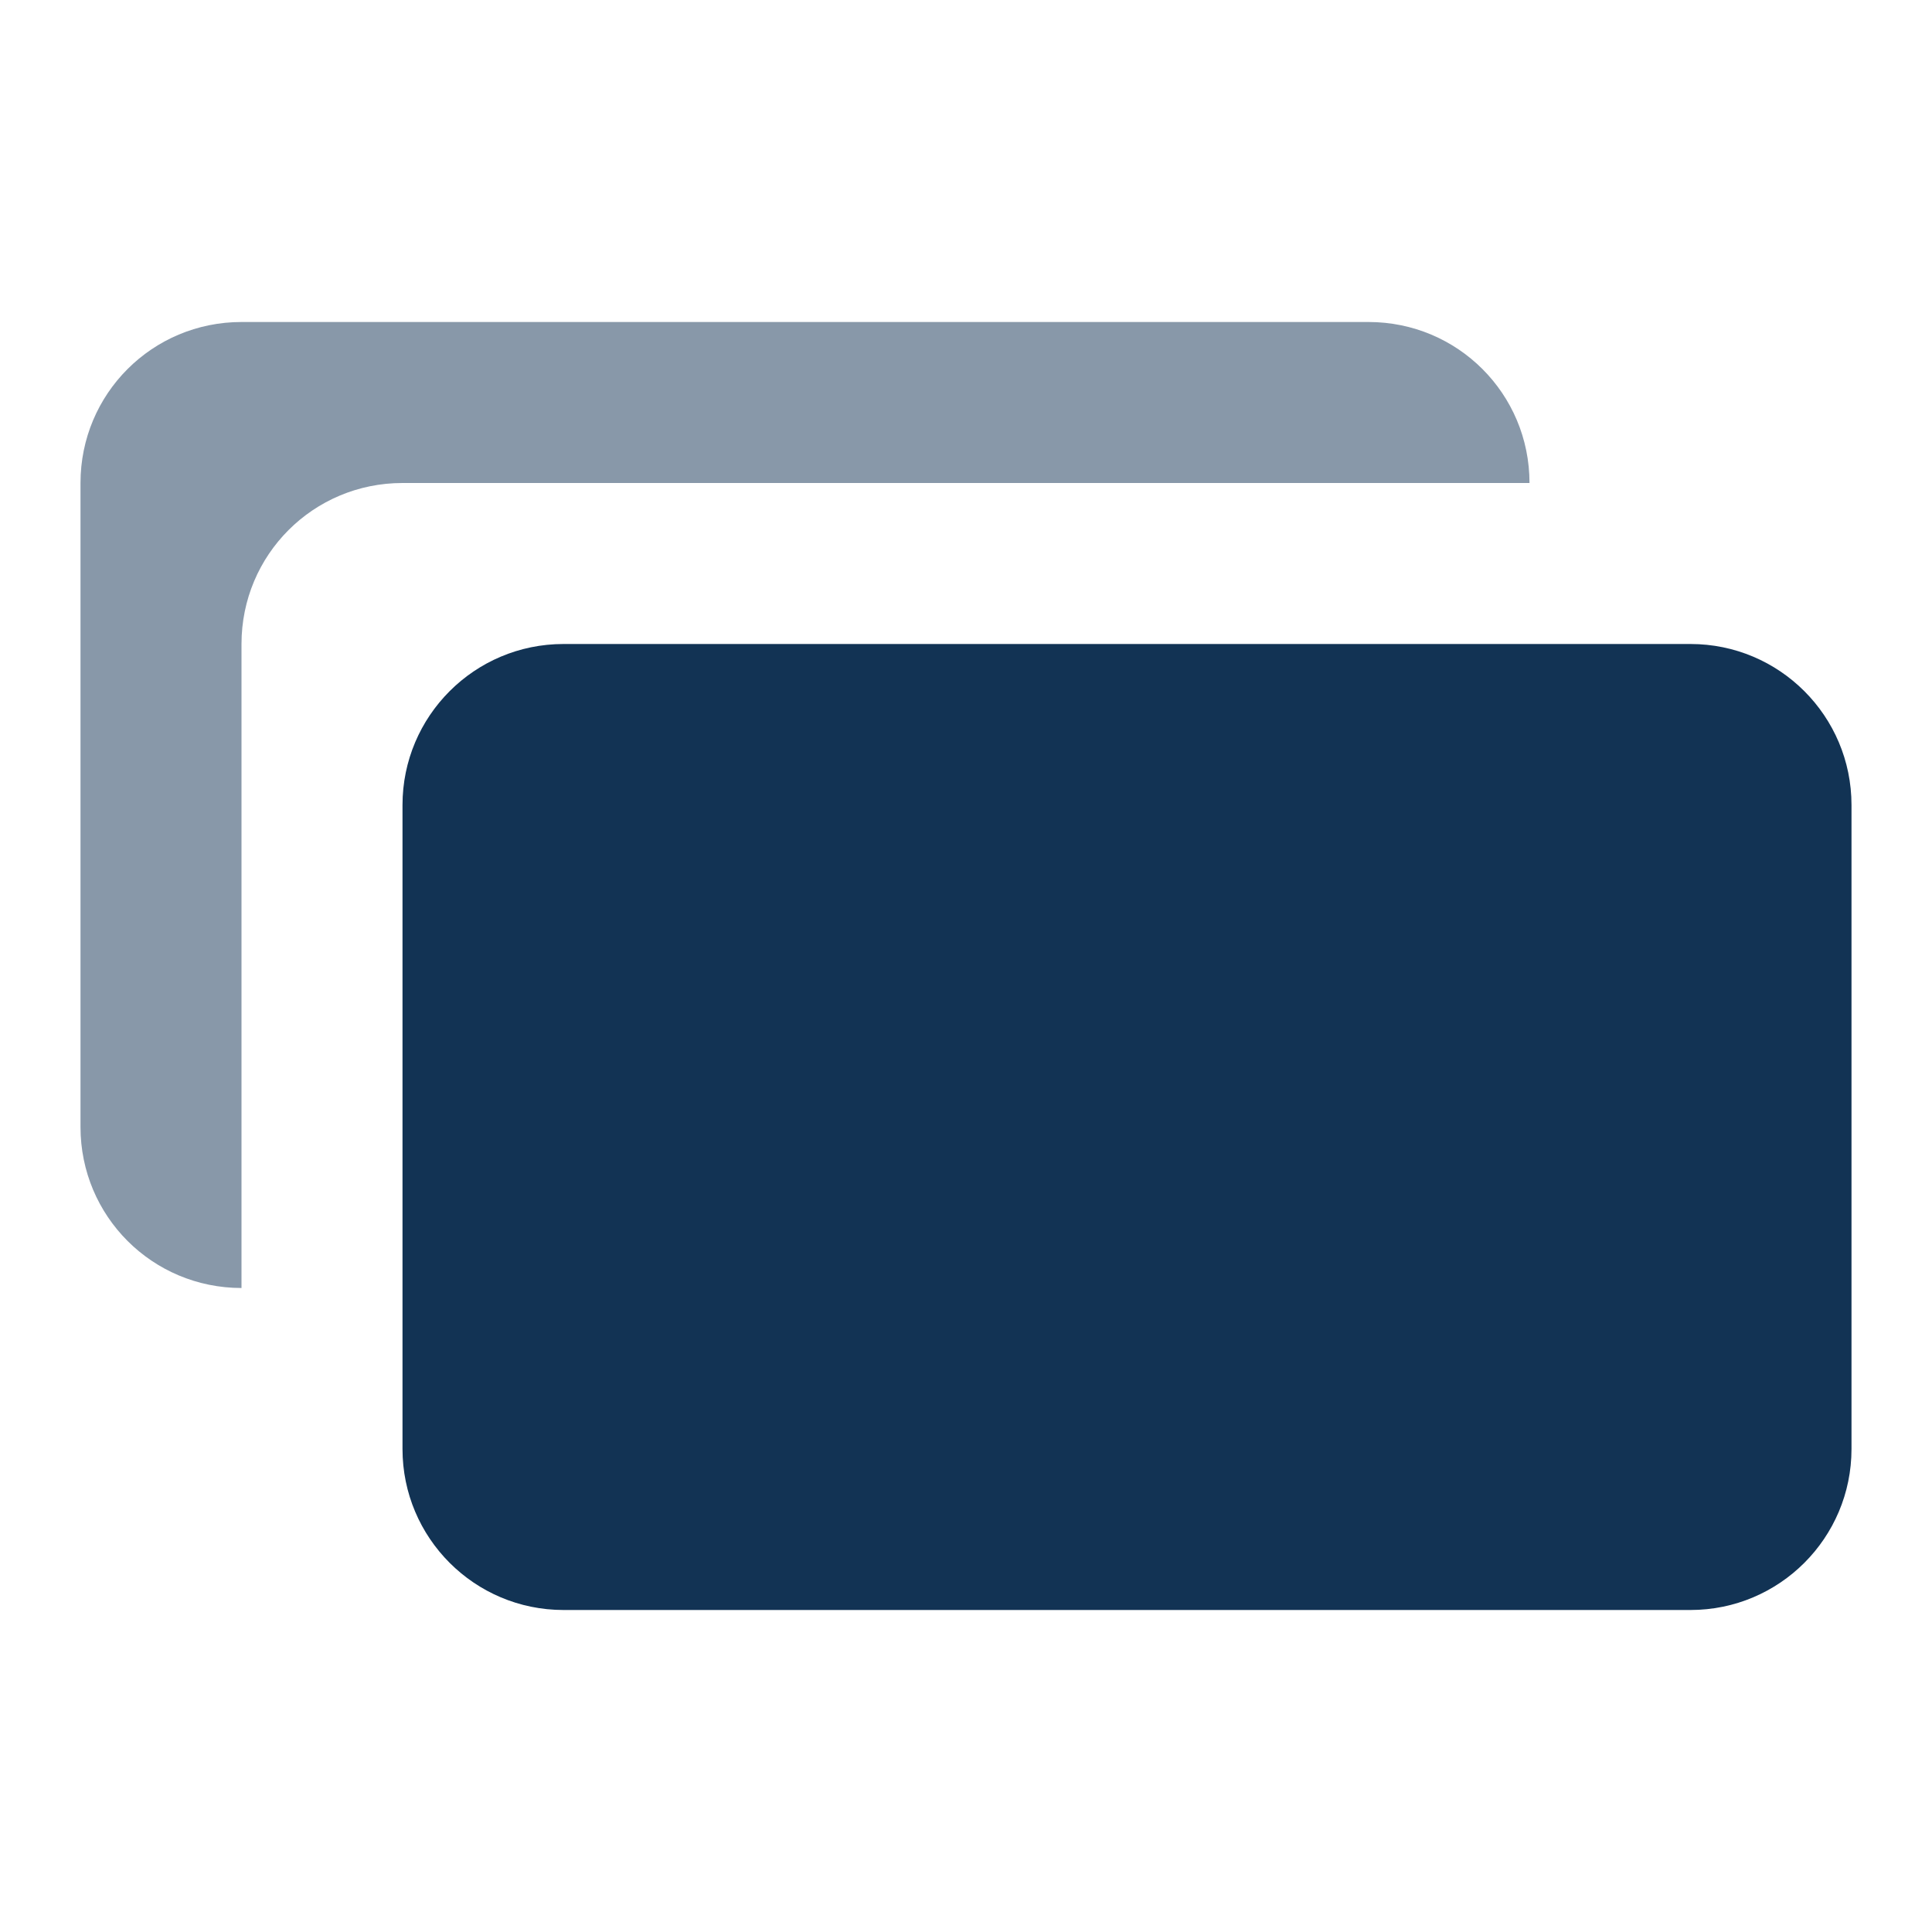
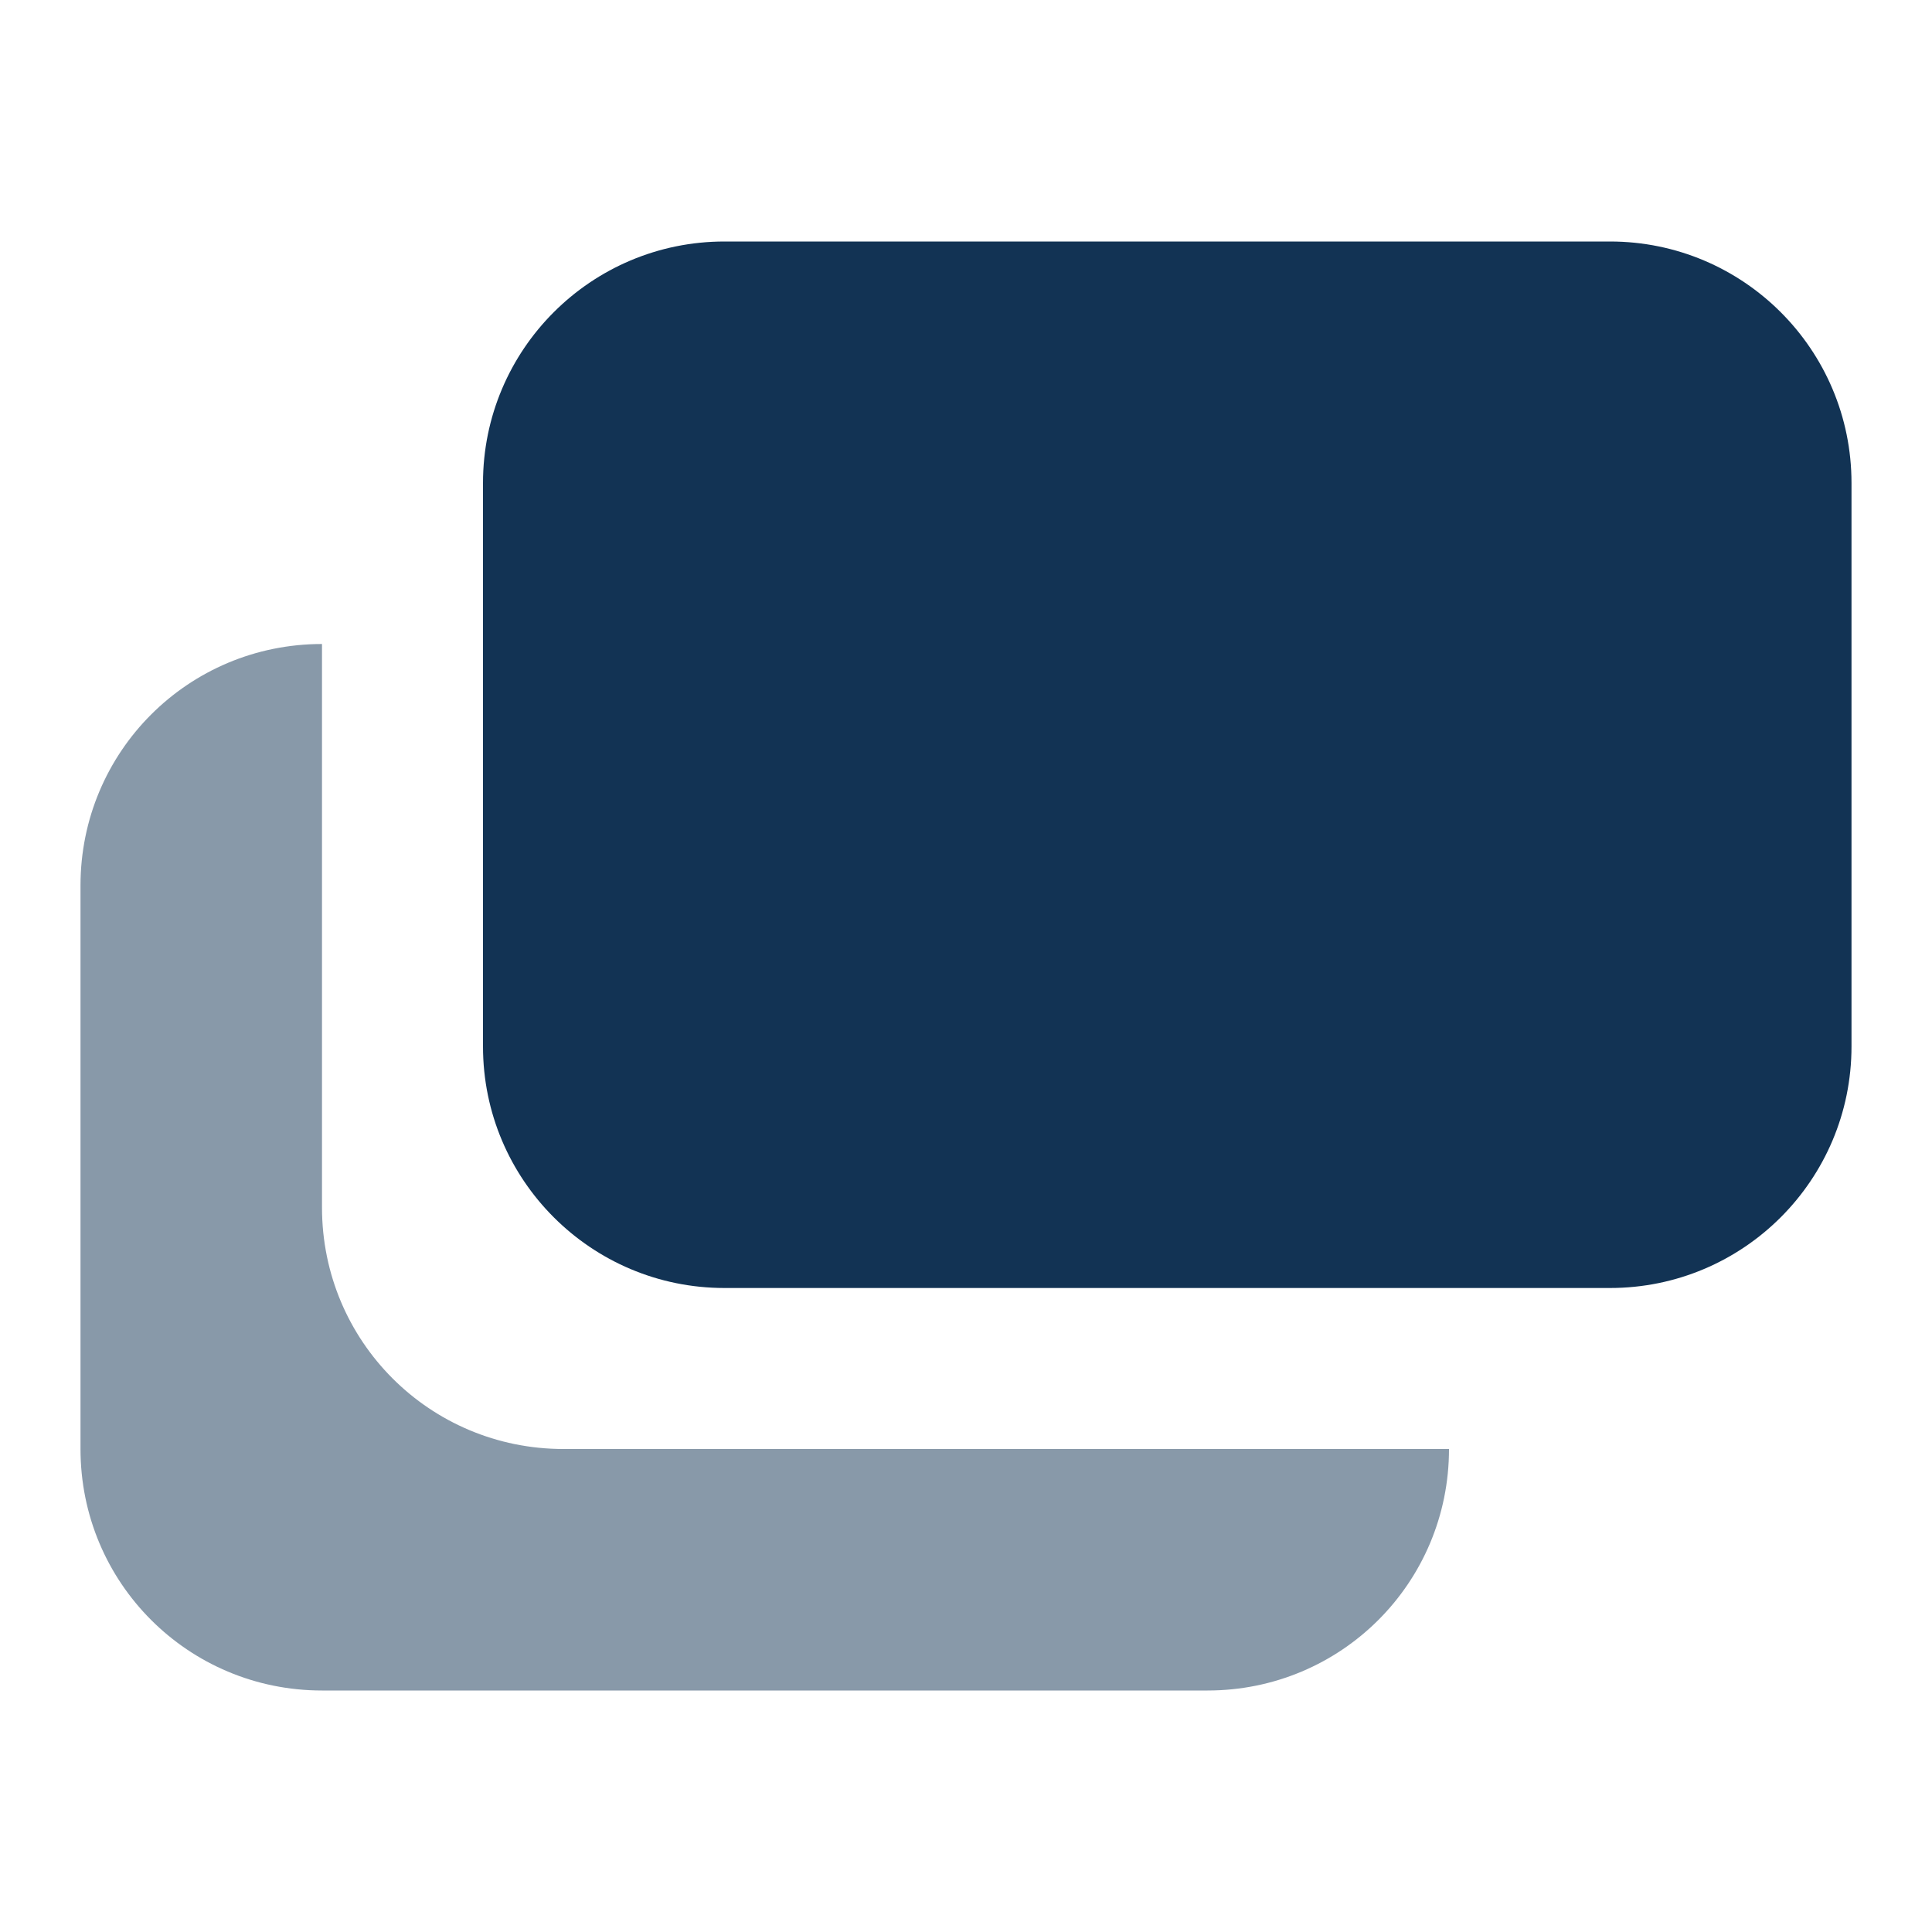
<svg xmlns="http://www.w3.org/2000/svg" width="24" height="24" fill="#123354">
-   <rect width="18" height="12" x="5" y="8" ry="2" />
-   <path d="M3 4c-1.108 0-2 .892-2 2v8c0 1.108.892 2 2 2V8c0-1.108.892-2 2-2h14c0-1.108-.892-2-2-2H3z" fill-opacity=".5" />
+   <path d="M4 8c-1.662 0-3 1.338-3 3v7c0 1.662 1.338 3 3 3h11c1.662 0 3-1.338 3-3H7c-1.662 0-3-1.338-3-3V8z" opacity=".5" />
+   <rect width="17" height="13" x="6" y="-16" ry="3" transform="scale(1 -1)" />
</svg>
